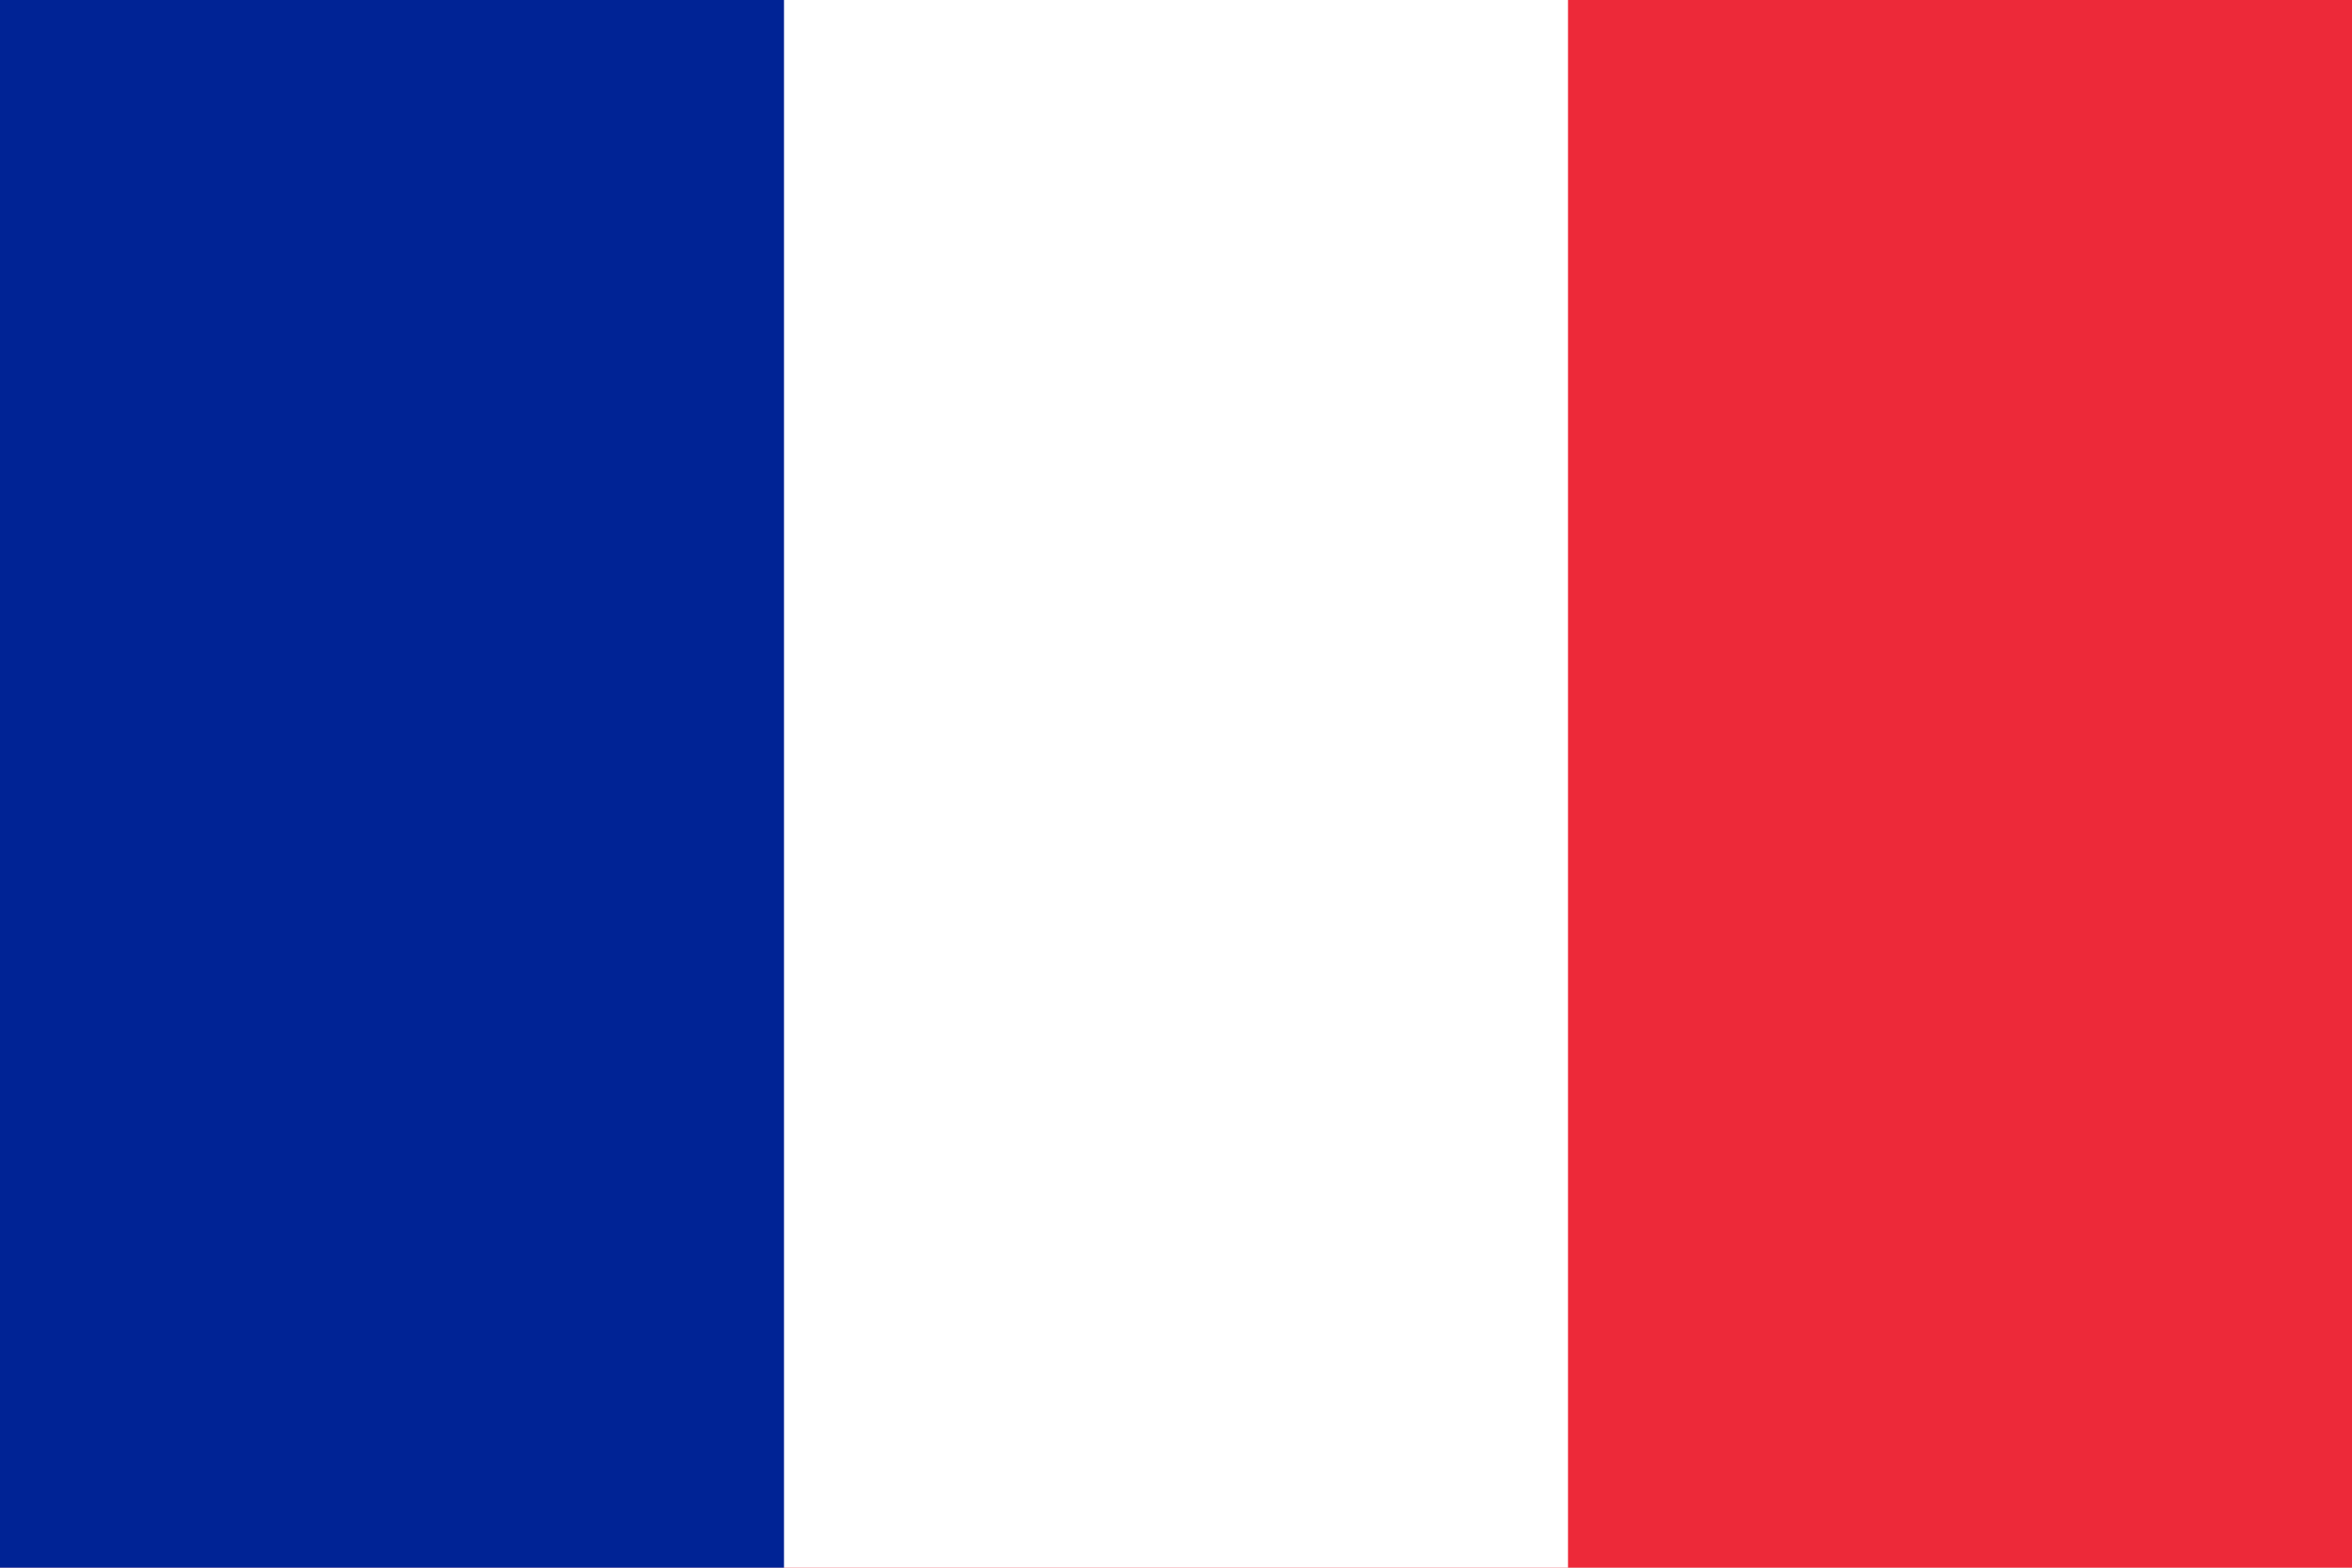
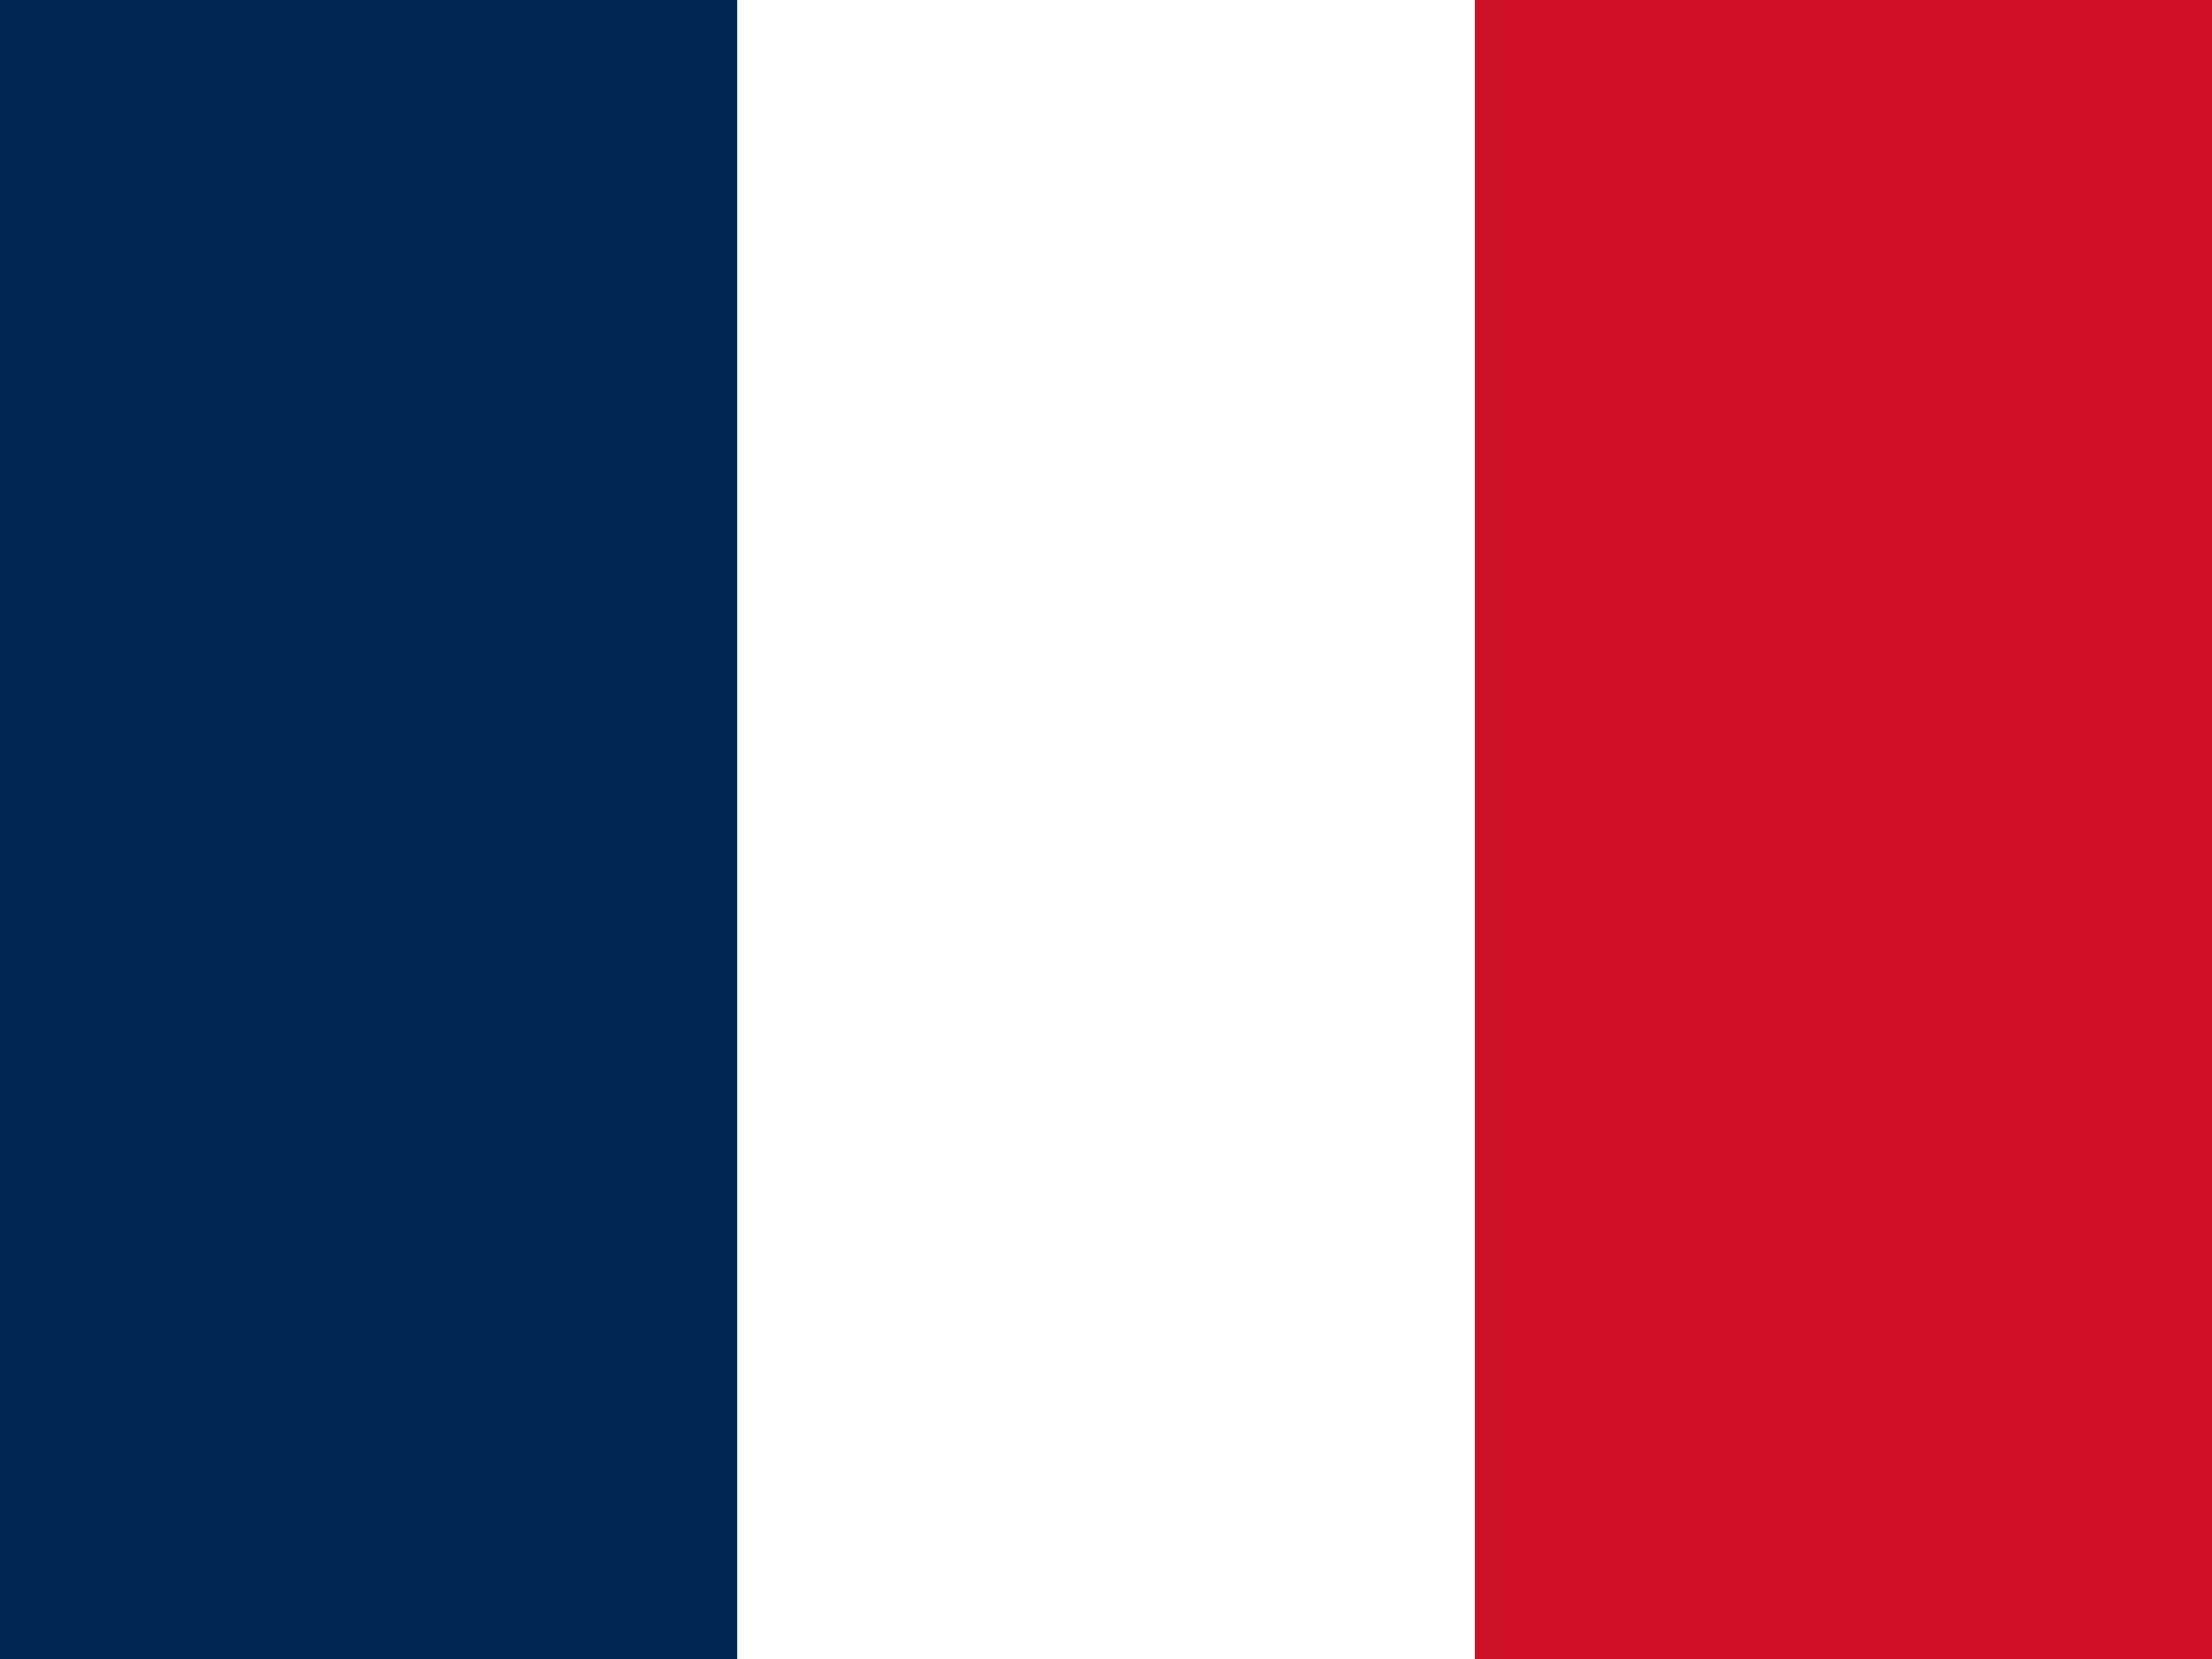
- <svg xmlns="http://www.w3.org/2000/svg" width="900" height="600">
-   <rect width="900" height="600" fill="#ED2939" />
-   <rect width="600" height="600" fill="#fff" />
-   <rect width="300" height="600" fill="#002395" />
+ <svg xmlns="http://www.w3.org/2000/svg" id="flag-icons-fr" viewBox="0 0 640 480">
+   <g fill-rule="evenodd" stroke-width="1pt">
+     <path fill="#fff" d="M0 0h640v480H0z" />
+     <path fill="#002654" d="M0 0h213.3v480H0z" />
+     <path fill="#ce1126" d="M426.7 0H640v480H426.7z" />
+   </g>
</svg>
